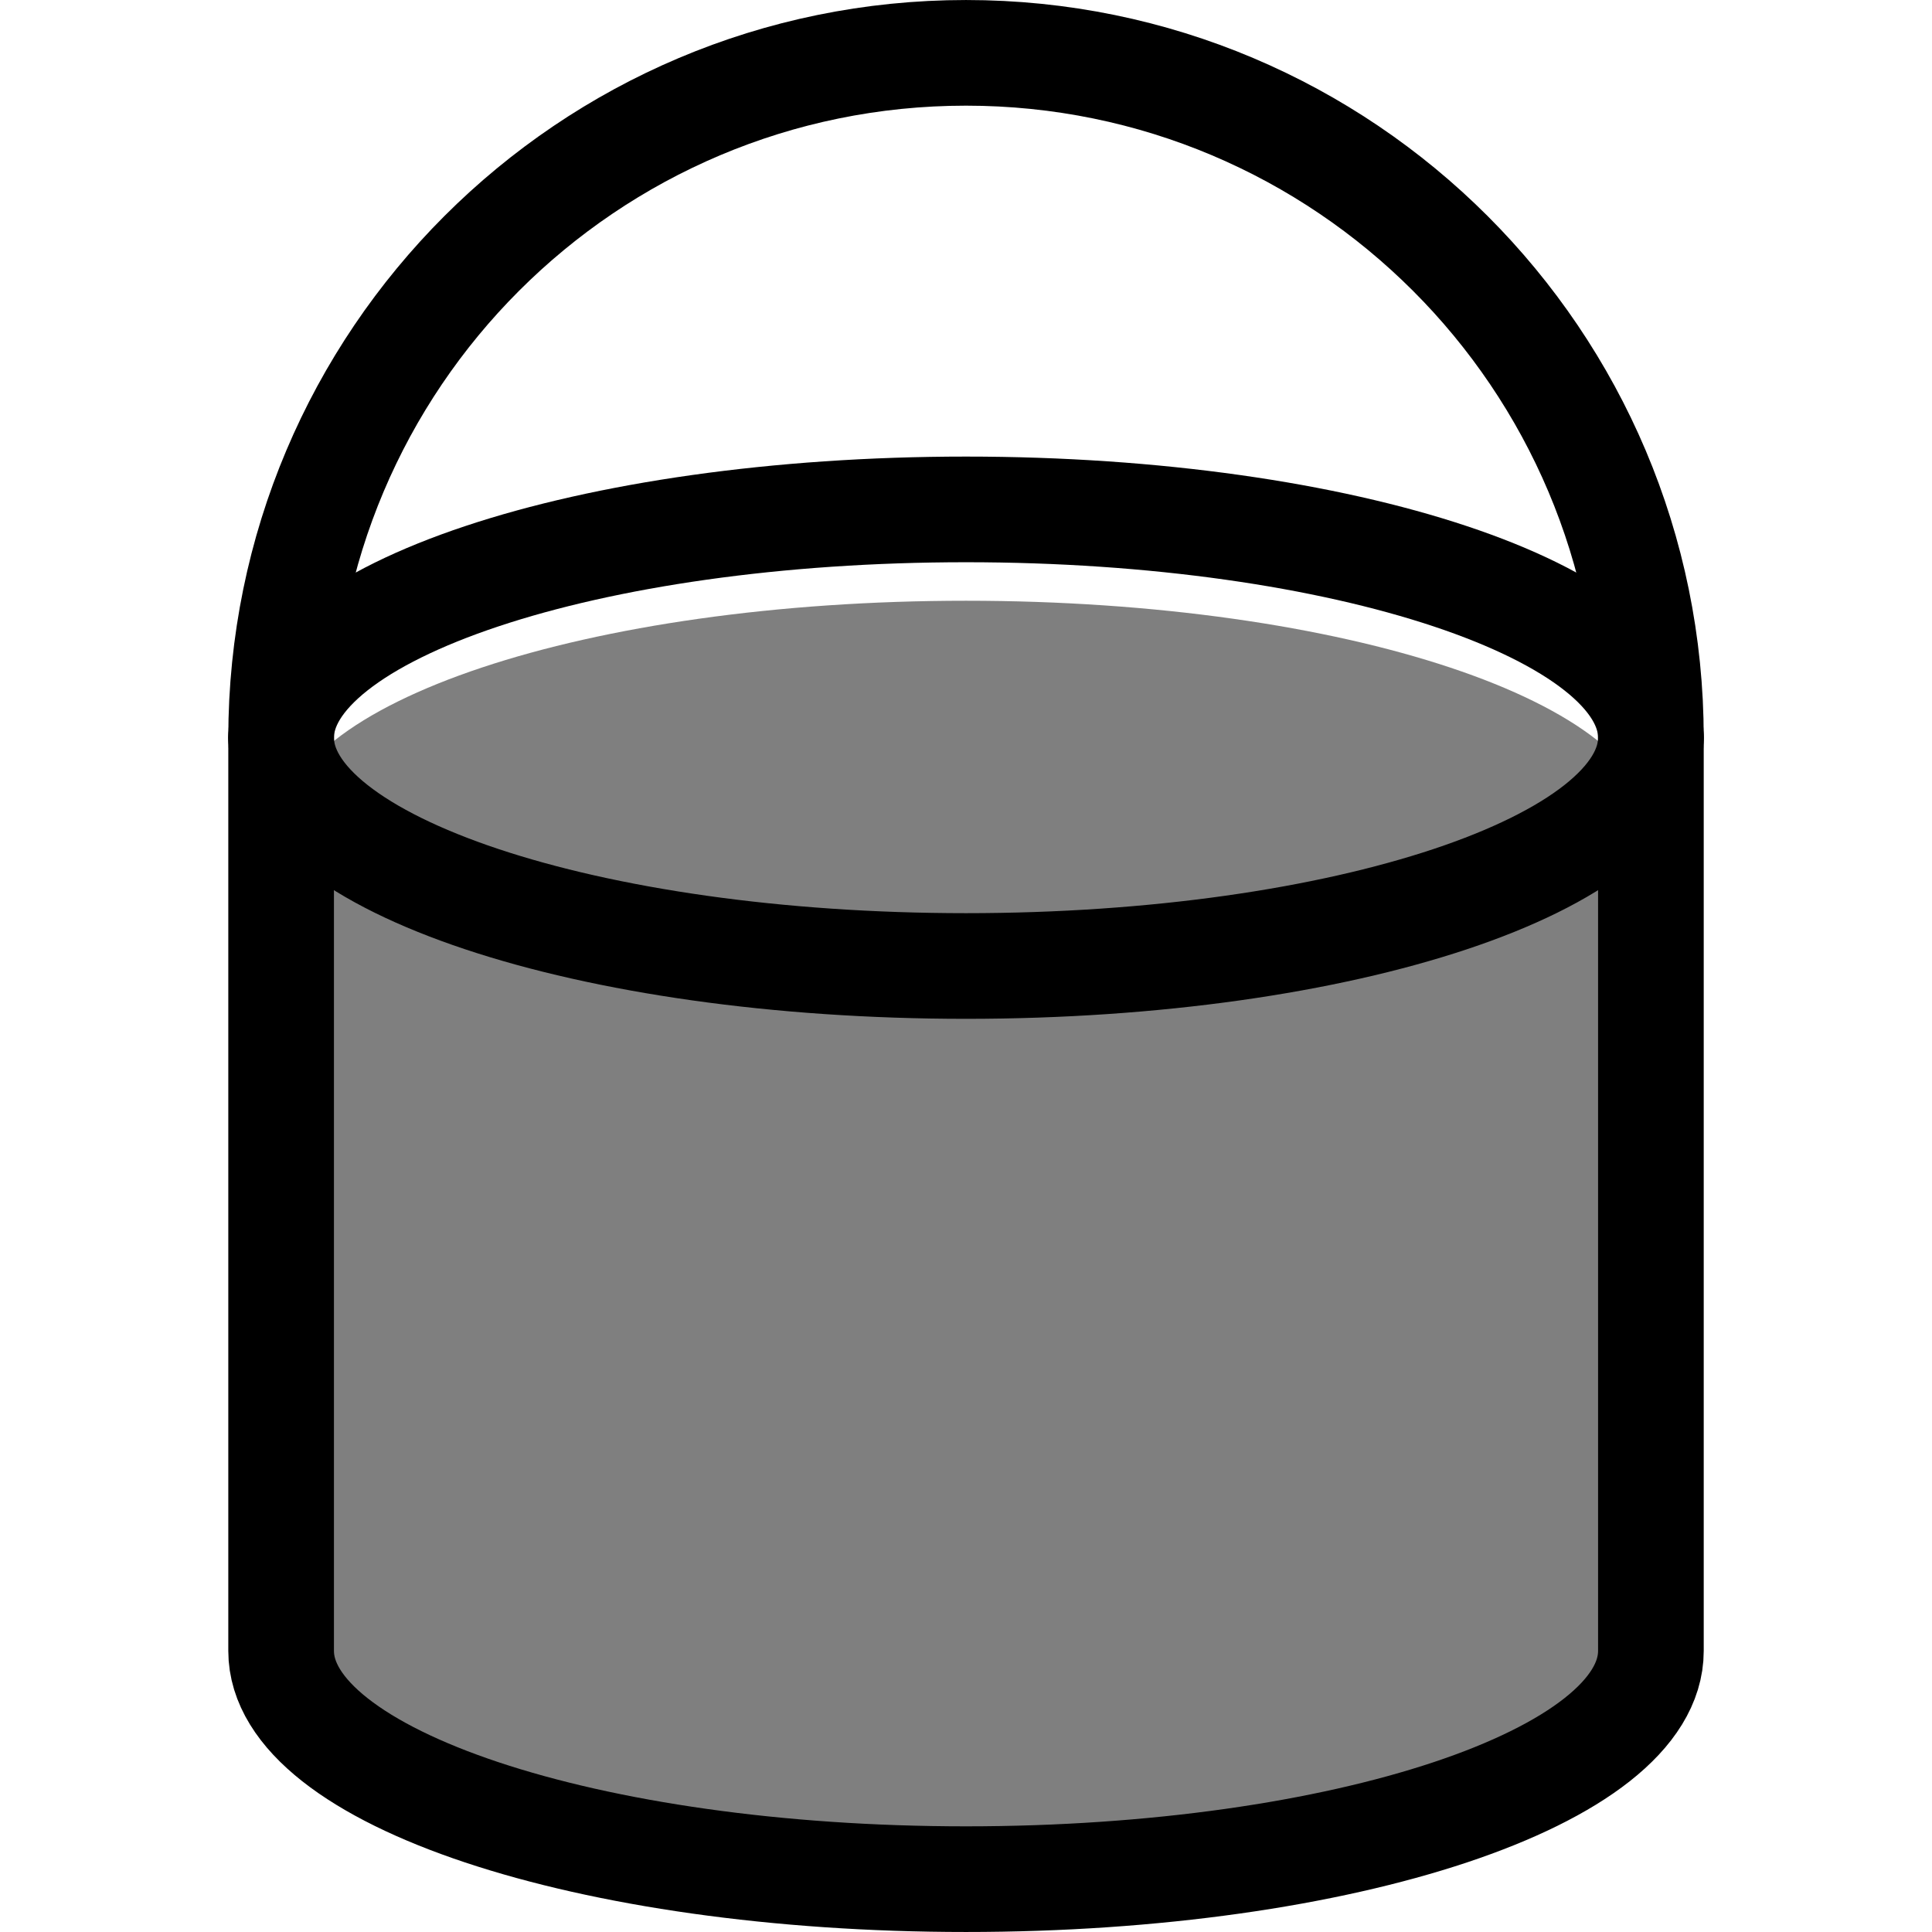
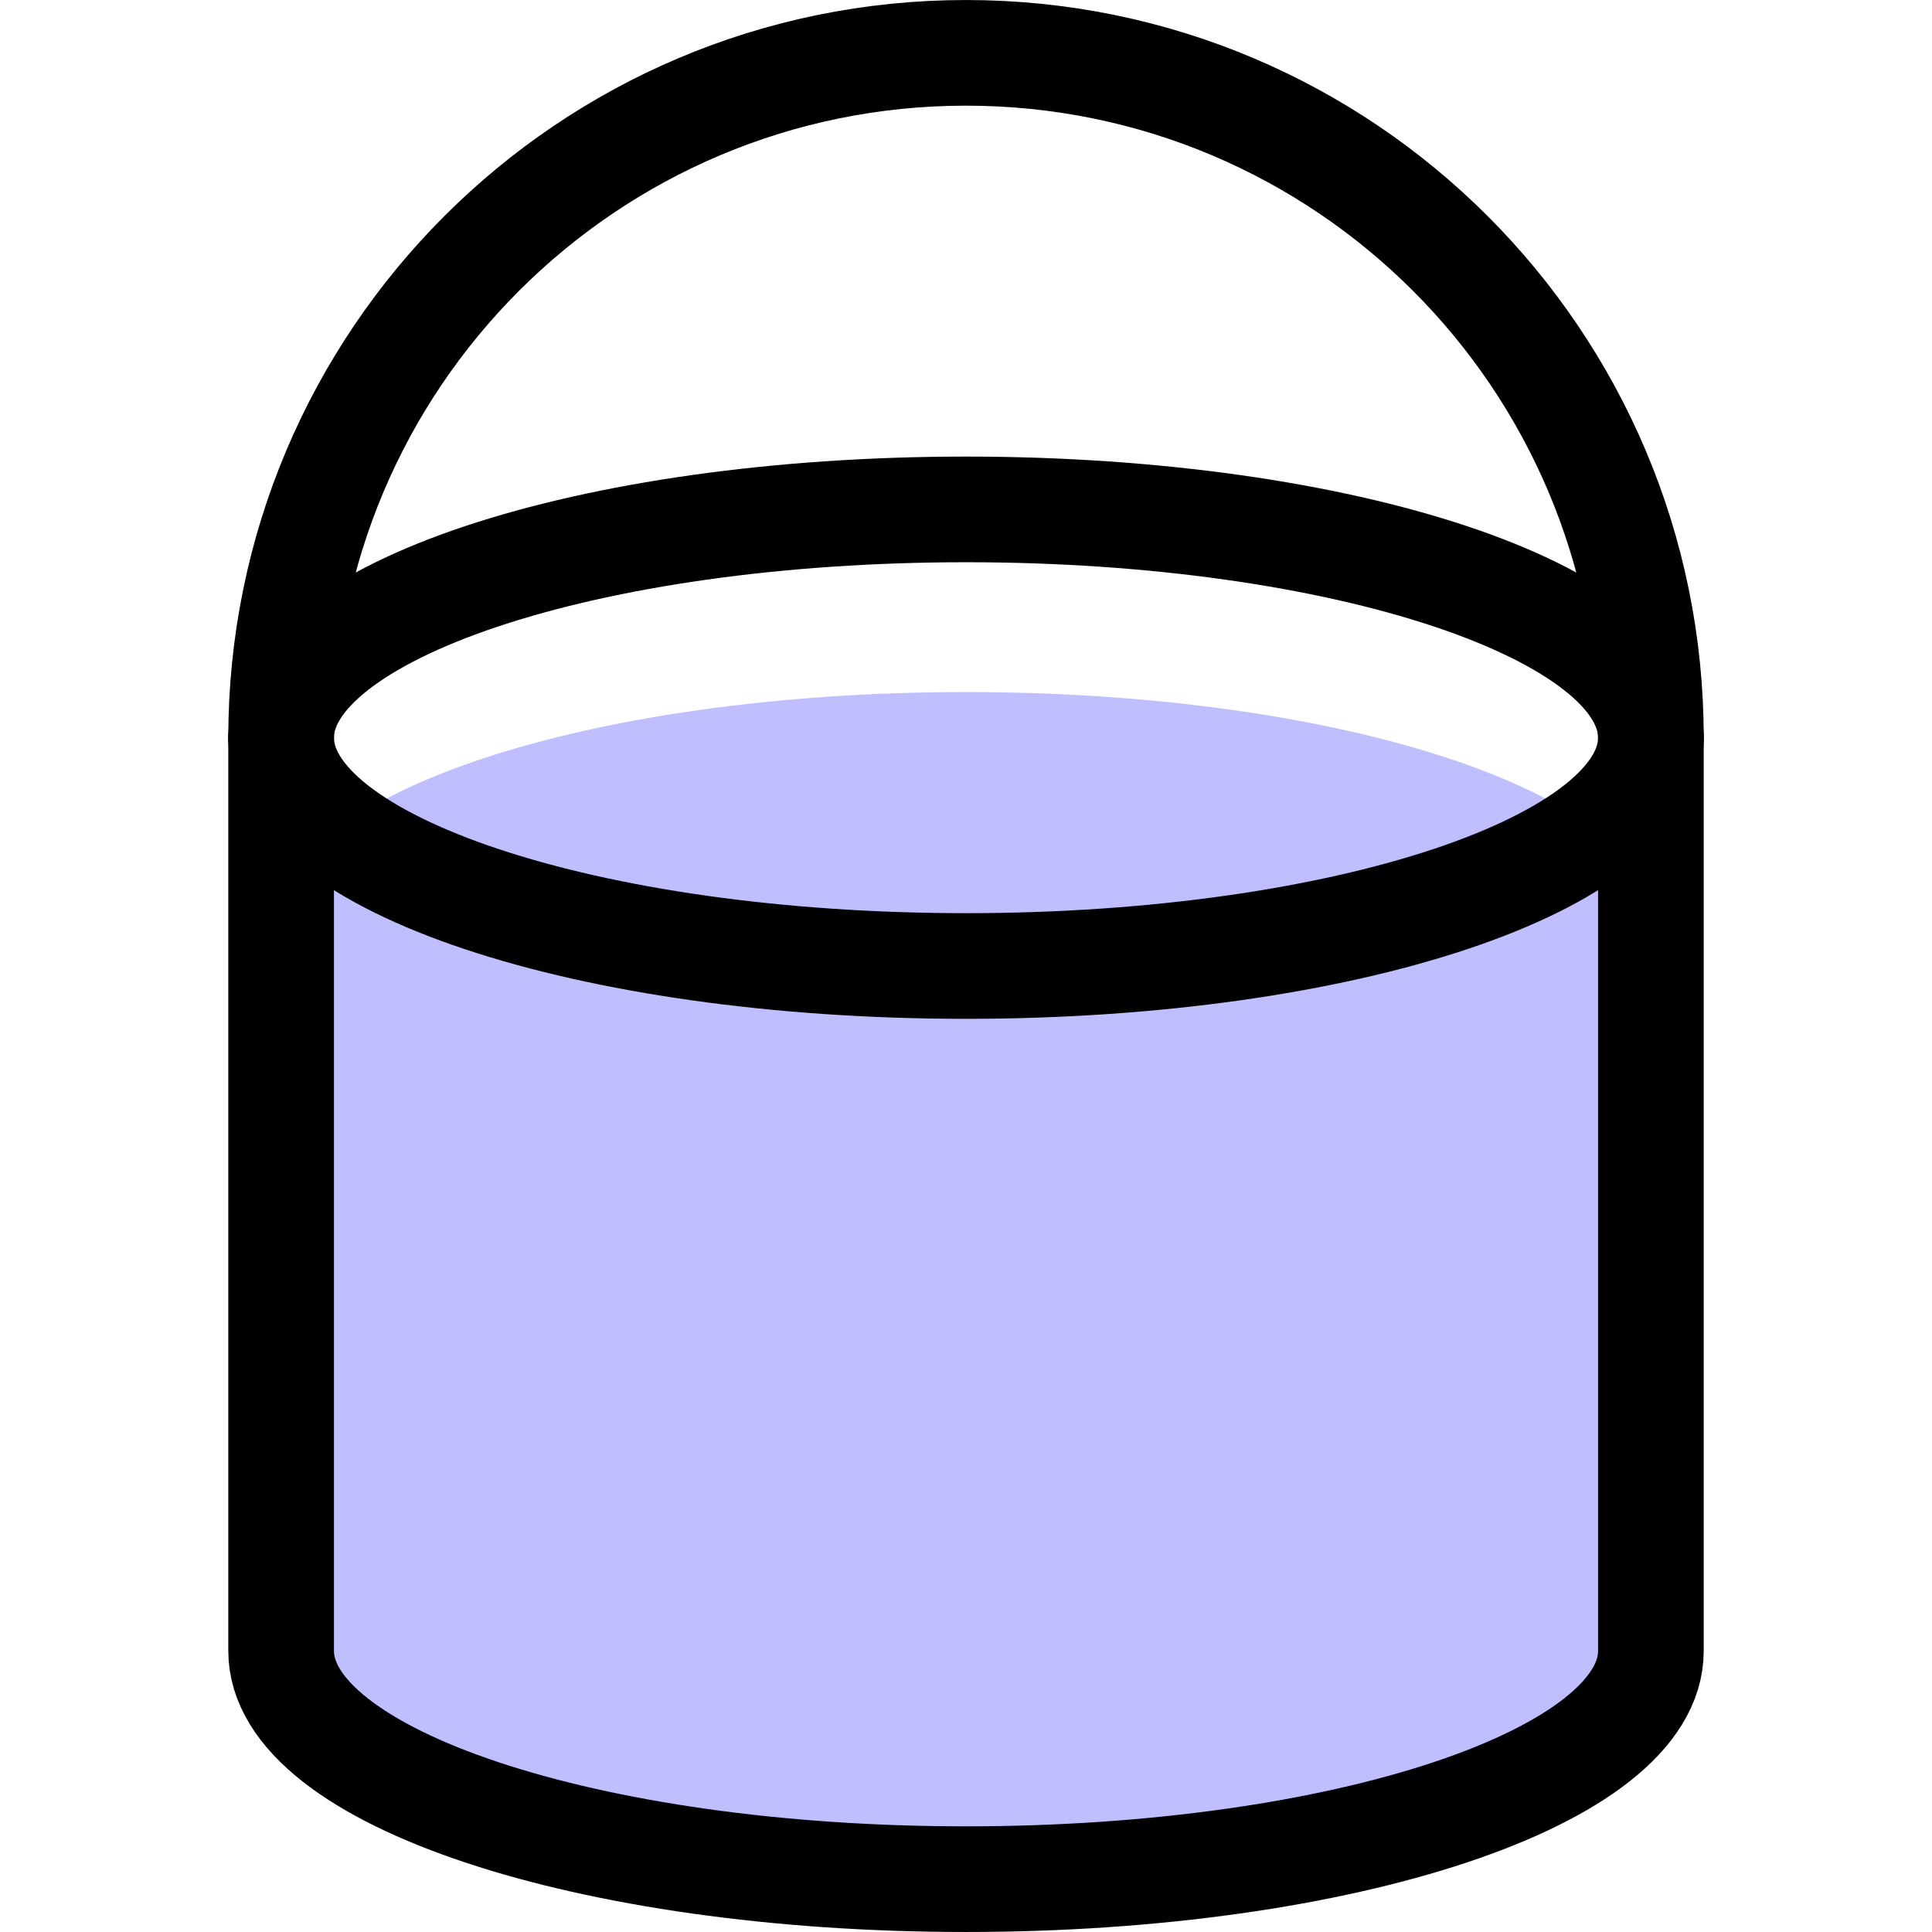
- <svg xmlns="http://www.w3.org/2000/svg" version="1.1" width="64pt" height="64pt" viewBox="56.409 53.858 64 64">
+ <svg xmlns="http://www.w3.org/2000/svg" version="1.1" width="64pt" height="64pt" viewBox="56.409 117.858 64 64">
  <g id="page1">
-     <g transform="matrix(0.996264 0 0 0.996264 56.4094 117.858)">
-       <path d="M 9.347 -23.011L 9.347 -9.347L 9.347 -9.347C 9.347 -9.347 9.347 -9.347 9.347 -9.347C 9.347 -5.155 19.543 -1.757 32.12 -1.757C 44.697 -1.757 54.893 -5.155 54.893 -9.347L 54.893 -9.347L 54.893 -23.011L 54.893 -36.675C 54.893 -40.867 44.697 -44.265 32.12 -44.265C 19.543 -44.265 9.347 -40.867 9.347 -36.675L 9.347 -23.011Z" fill="#7f7f7f" />
+     <g transform="translate(56.4094 117.858)scale(.996264)">
+       <path d="M 9.347 42.747L 9.347 54.893L 9.347 54.893C 9.347 54.893 9.347 54.893 9.347 54.893C 9.347 59.085 19.543 62.483 32.12 62.483C 44.697 62.483 54.893 59.085 54.893 54.893L 54.893 54.893L 54.893 42.747L 54.893 30.602C 54.893 26.41 44.697 23.011 32.12 23.011C 19.543 23.011 9.347 26.41 9.347 30.602L 9.347 42.747Z" fill="#bfbfff" />
    </g>
-     <g transform="matrix(0.996264 0 0 0.996264 56.4094 117.858)">
-       <path d="M 54.893 -39.711C 54.893 -43.903 44.697 -47.302 32.12 -47.302C 19.543 -47.302 9.347 -43.903 9.347 -39.711C 9.347 -35.519 19.543 -32.12 32.12 -32.12C 44.697 -32.12 54.893 -35.519 54.893 -39.711Z" fill="none" stroke="#000000" stroke-linecap="round" stroke-linejoin="round" stroke-miterlimit="10.037" stroke-width="3.513" />
+     <g transform="translate(56.4094 117.858)scale(.996264)">
+       <path d="M 54.893 24.529C 54.893 20.337 44.697 16.938 32.12 16.938C 19.543 16.938 9.347 20.337 9.347 24.529C 9.347 28.721 19.543 32.12 32.12 32.12C 44.697 32.12 54.893 28.721 54.893 24.529Z" fill="none" stroke="#000000" stroke-linecap="round" stroke-linejoin="round" stroke-miterlimit="10.037" stroke-width="3.513" />
    </g>
-     <g transform="matrix(0.996264 0 0 0.996264 56.4094 117.858)">
-       <path d="M 9.347 -39.711L 9.347 -9.347L 9.347 -9.347C 9.347 -9.347 9.347 -9.347 9.347 -9.347C 9.347 -5.155 19.543 -1.757 32.12 -1.757C 44.697 -1.757 54.893 -5.155 54.893 -9.347L 54.893 -9.347L 54.893 -39.711" fill="none" stroke="#000000" stroke-linecap="round" stroke-linejoin="round" stroke-miterlimit="10.037" stroke-width="3.513" />
+     <g transform="translate(56.4094 117.858)scale(.996264)">
+       <path d="M 9.347 24.529L 9.347 54.893L 9.347 54.893C 9.347 54.893 9.347 54.893 9.347 54.893C 9.347 59.085 19.543 62.483 32.12 62.483C 44.697 62.483 54.893 59.085 54.893 54.893L 54.893 54.893L 54.893 24.529" fill="none" stroke="#000000" stroke-linecap="round" stroke-linejoin="round" stroke-miterlimit="10.037" stroke-width="3.513" />
    </g>
-     <g transform="matrix(0.996264 0 0 0.996264 56.4094 117.858)">
-       <path d="M 54.893 -39.711C 54.893 -52.288 44.697 -62.483 32.12 -62.483C 19.543 -62.483 9.347 -52.288 9.347 -39.711" fill="none" stroke="#000000" stroke-linecap="round" stroke-linejoin="round" stroke-miterlimit="10.037" stroke-width="3.513" />
+     <g transform="translate(56.4094 117.858)scale(.996264)">
+       <path d="M 54.893 24.529C 54.893 11.952 44.697 1.757 32.12 1.757C 19.543 1.757 9.347 11.952 9.347 24.529" fill="none" stroke="#000000" stroke-linecap="round" stroke-linejoin="round" stroke-miterlimit="10.037" stroke-width="3.513" />
    </g>
  </g>
</svg>
